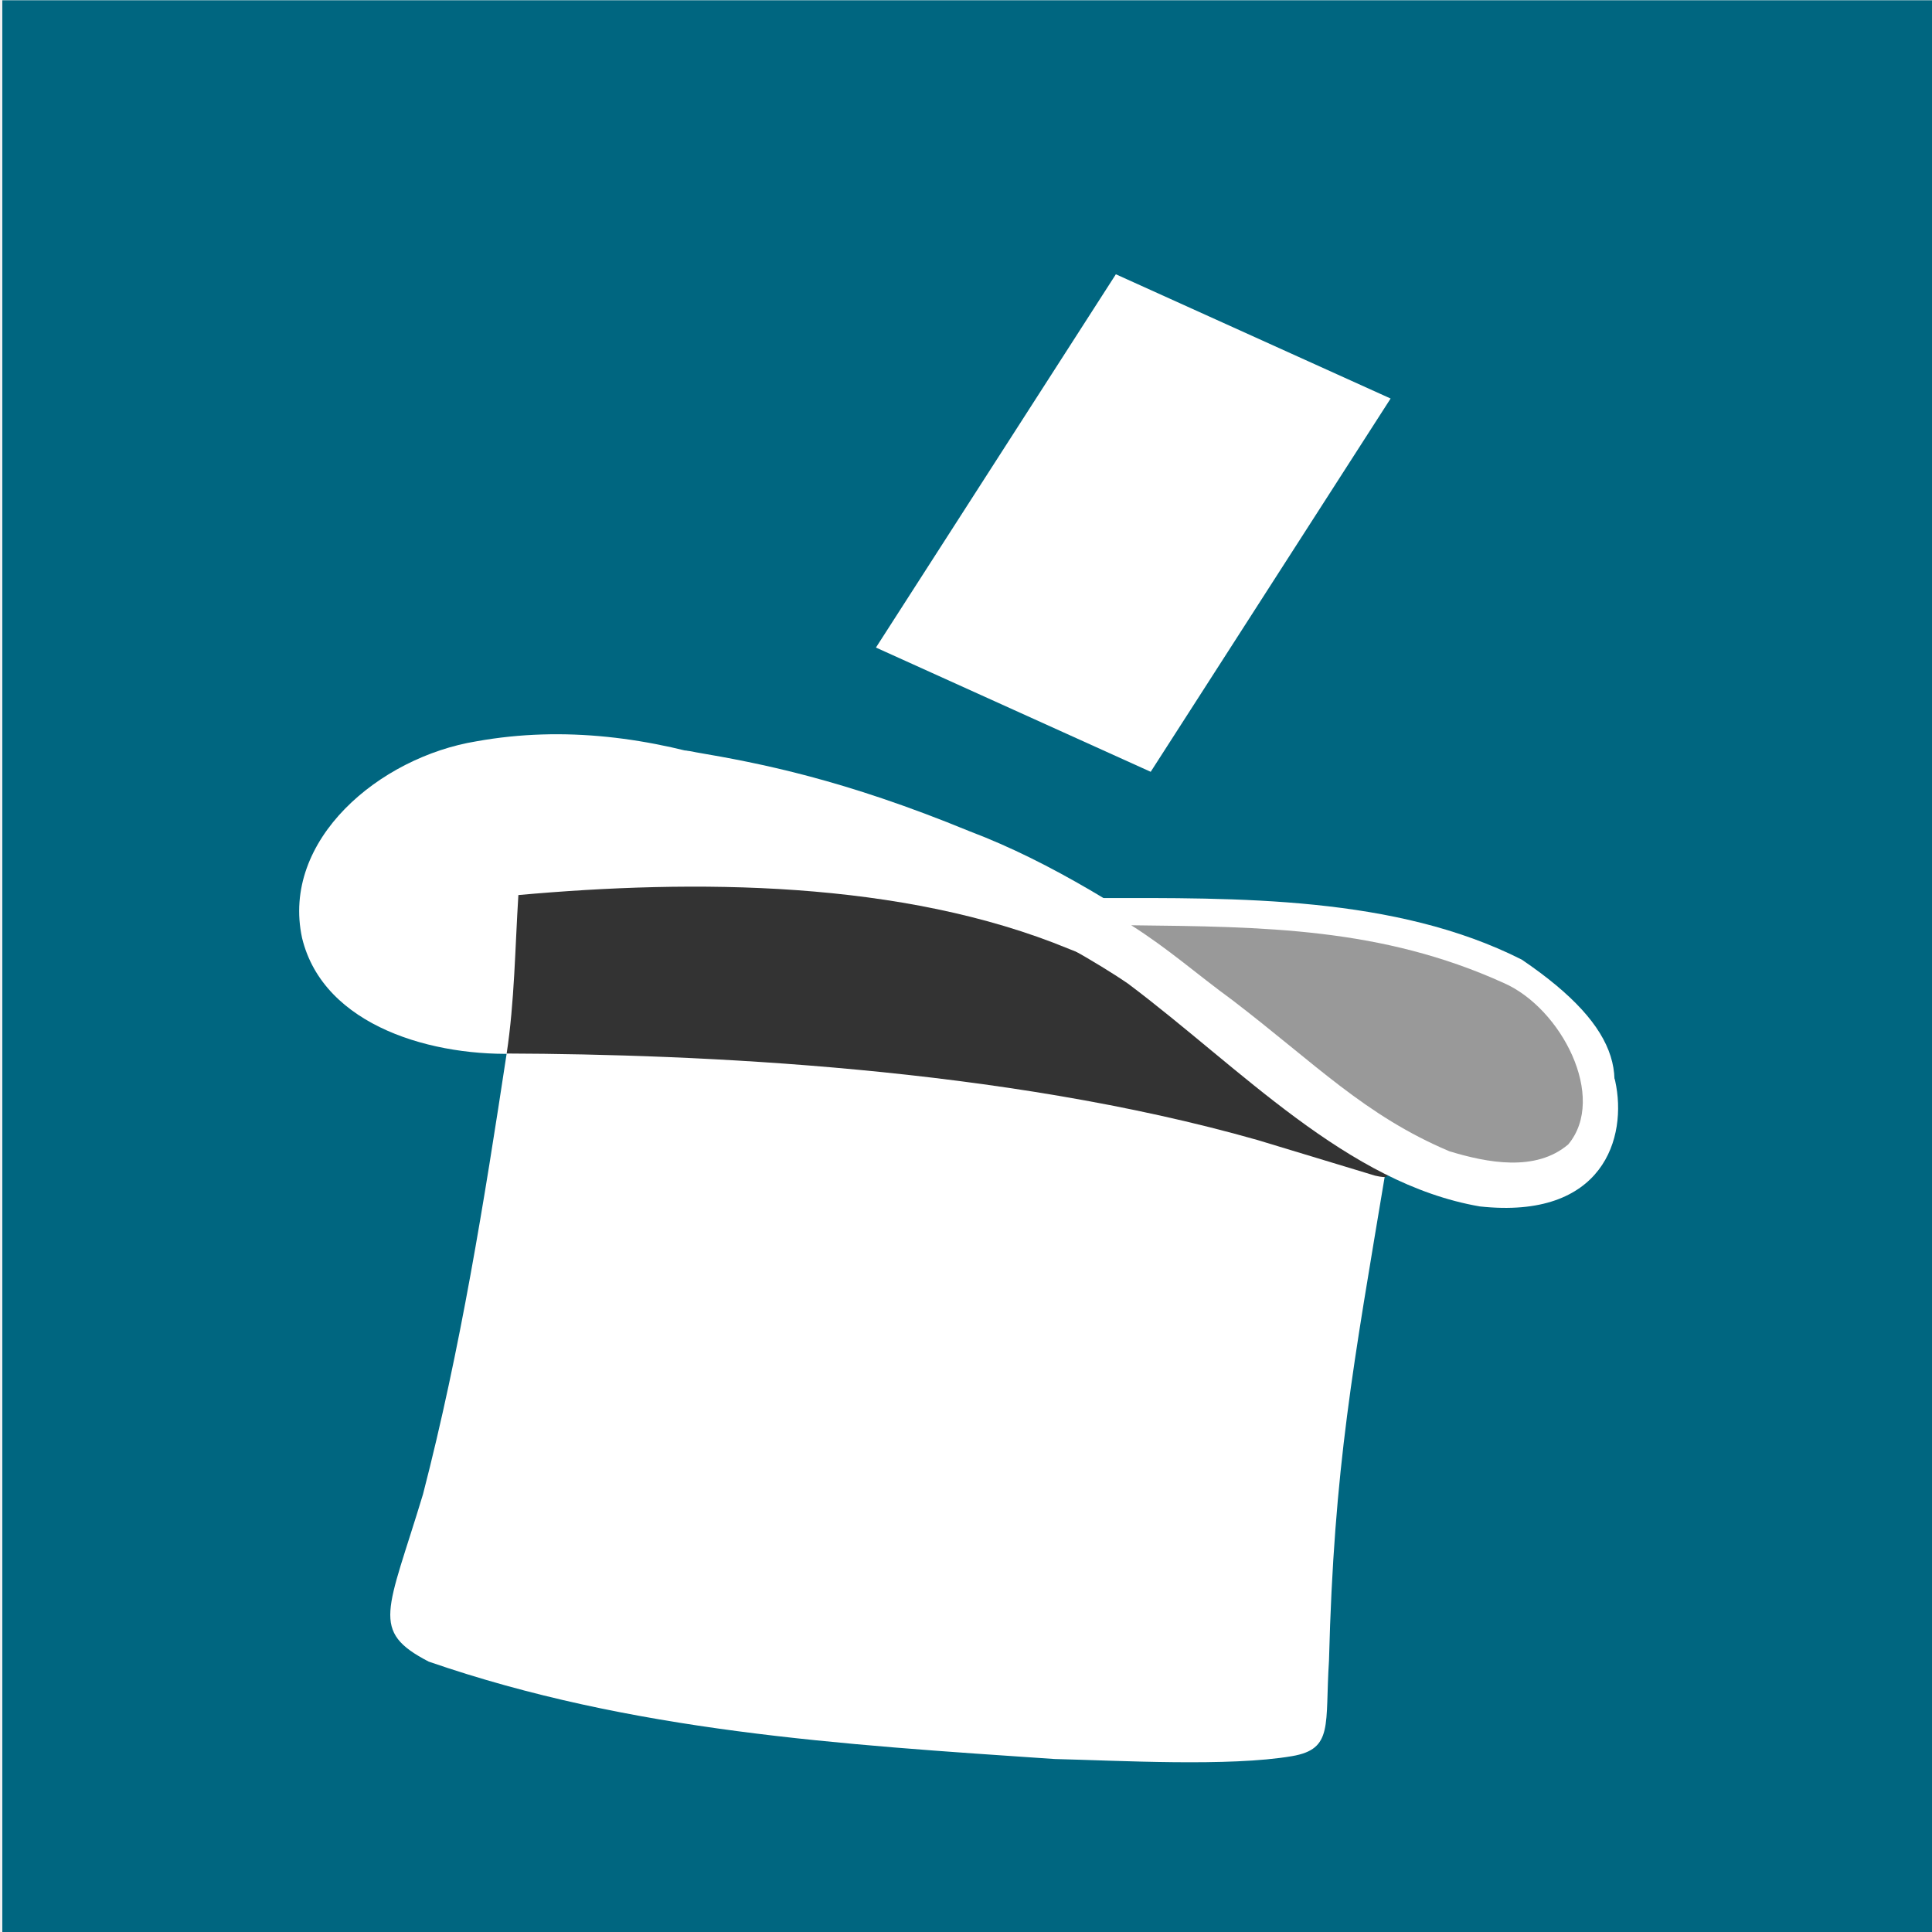
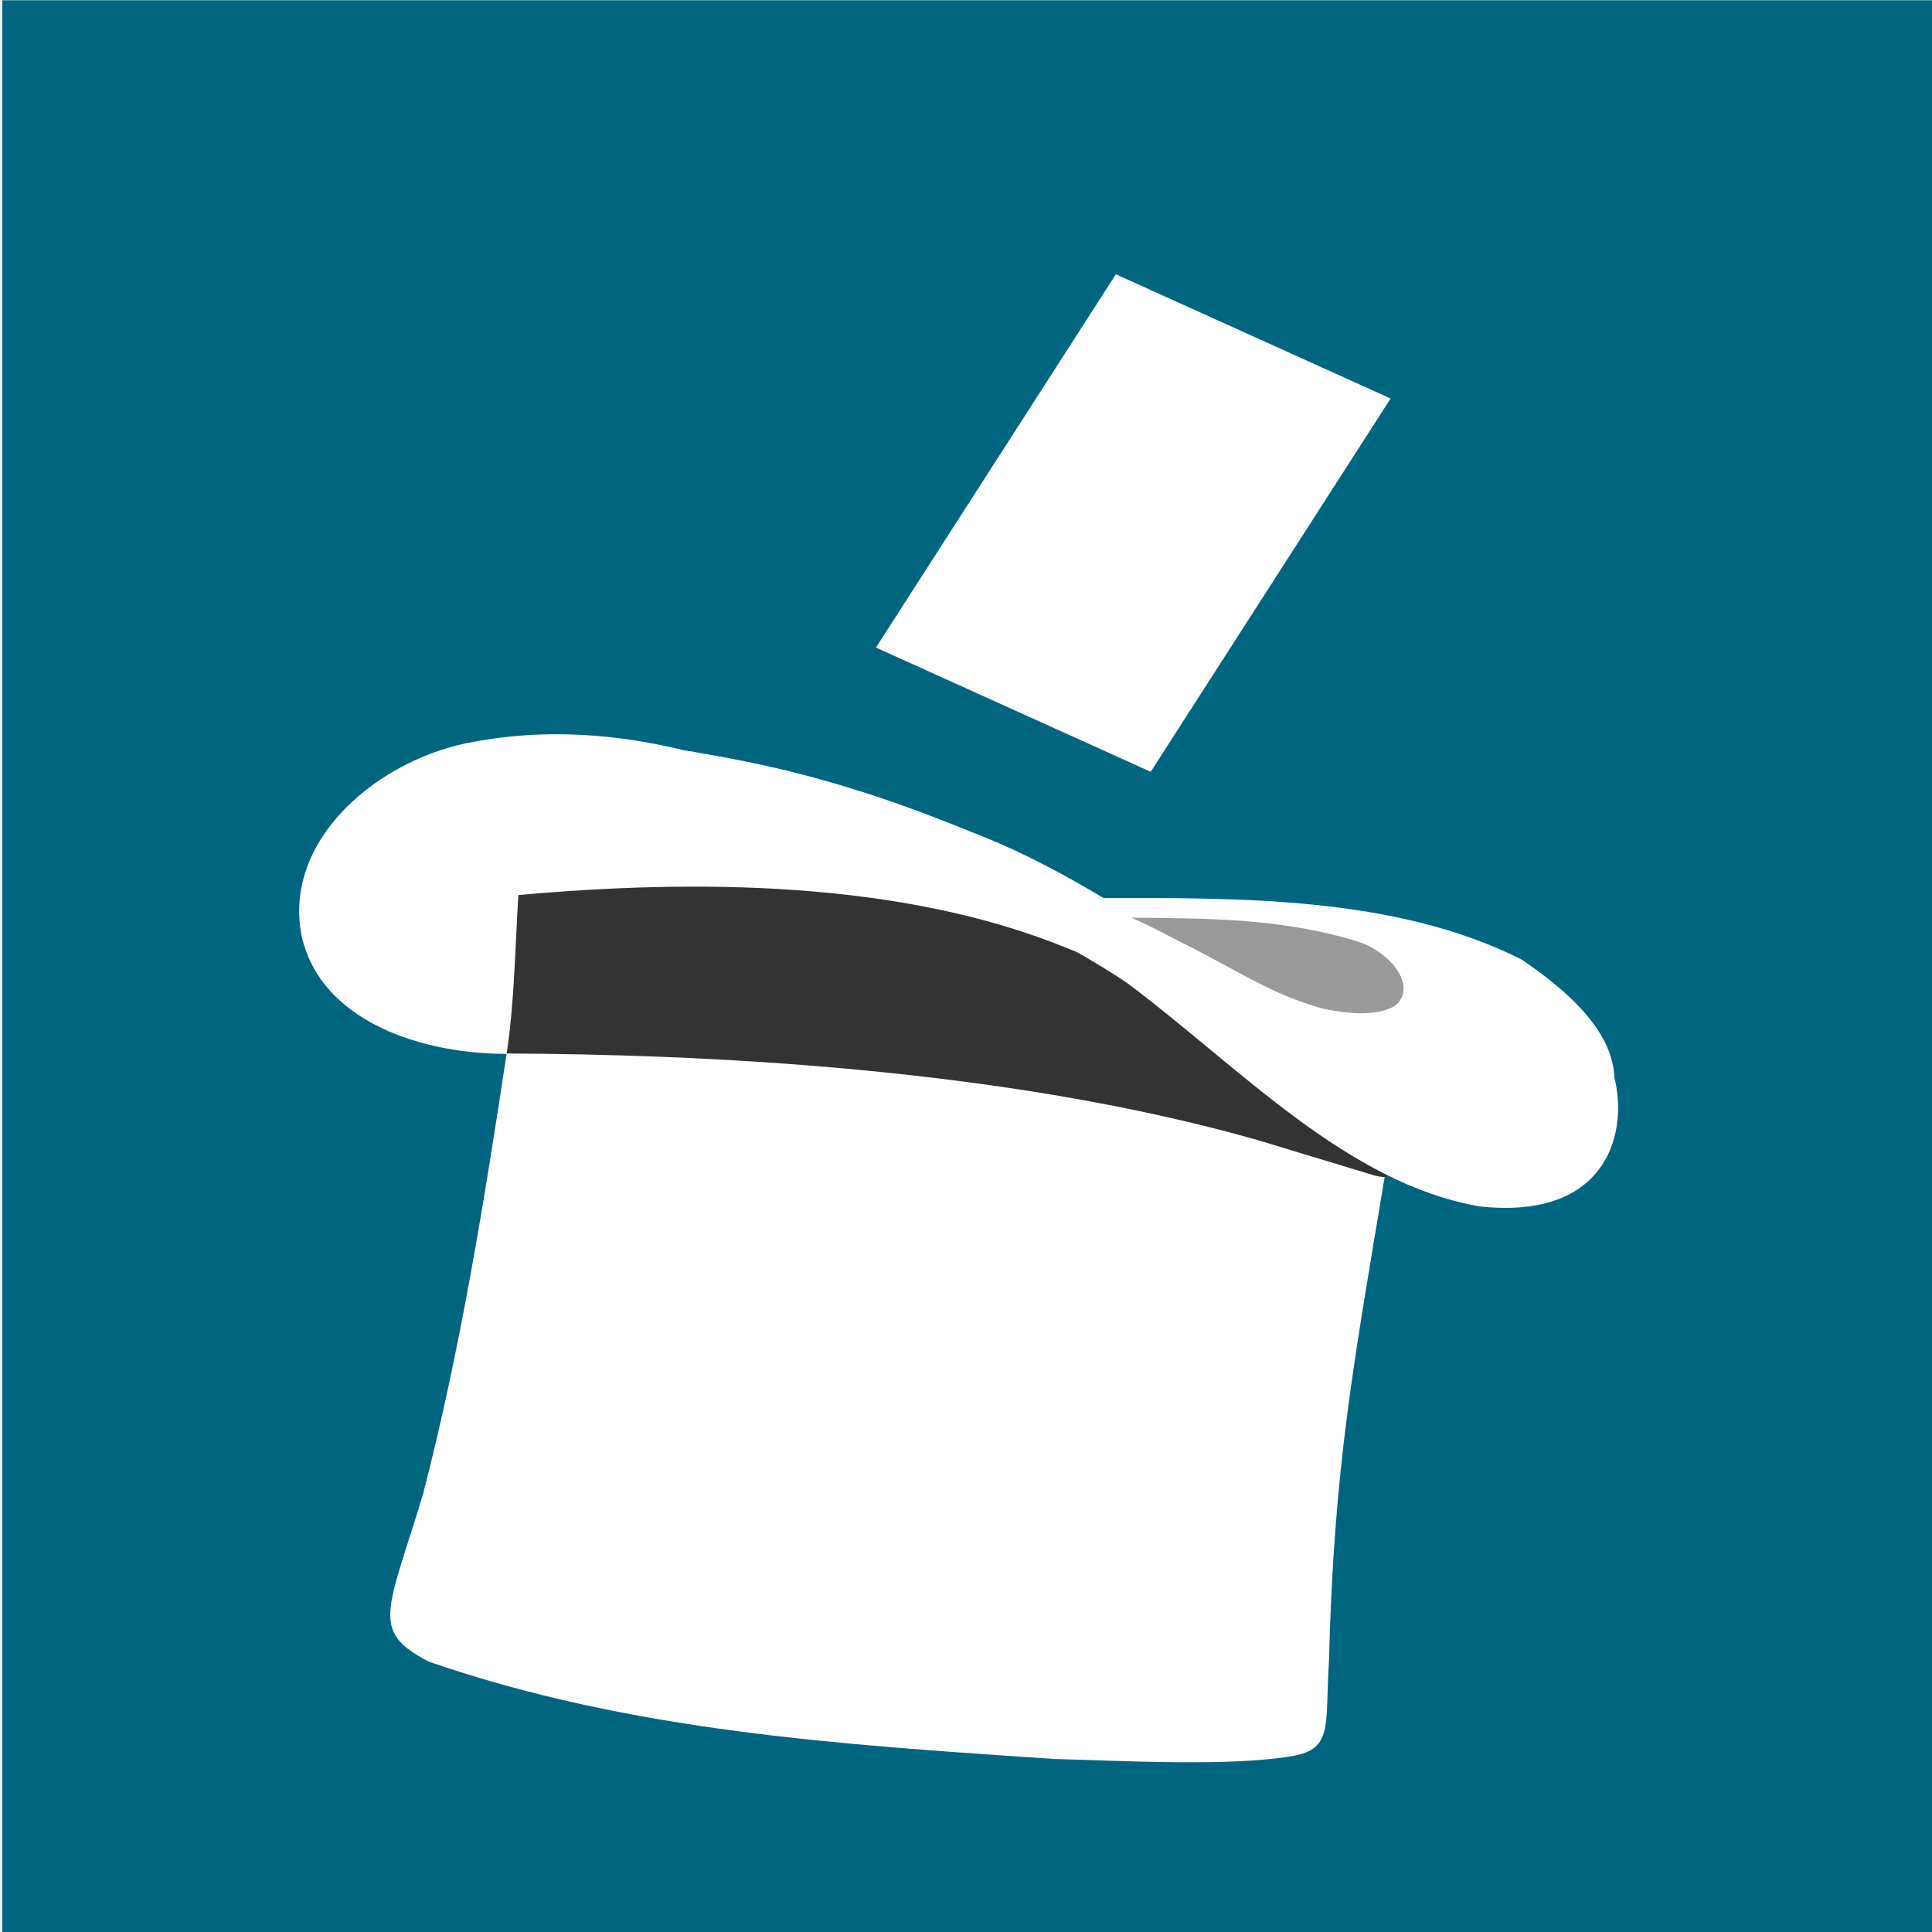
<svg xmlns="http://www.w3.org/2000/svg" xmlns:ns1="http://www.openswatchbook.org/uri/2009/osb" version="1.1" x="0" y="0" width="512" height="512" viewBox="0 0 512 512" id="svg4167">
  <defs id="defs4169">
    <linearGradient id="linearGradient8037" ns1:paint="solid">
      <stop style="stop-color:#006680;stop-opacity:1;" offset="0" id="stop8035" />
    </linearGradient>
  </defs>
  <g id="Top_Hat_Red" transform="matrix(0.5778834,0,0,-0.5664655,183.8345,424.4814)" style="display:inline">
    <path style="opacity:1;fill:none;fill-opacity:1;stroke:#ffffff;stroke-width:1.953;stroke-miterlimit:4;stroke-dasharray:none;stroke-opacity:1" id="path8031" transform="scale(1,-1)" d="M 463.638,-283.423 A 352.071,345.378 0 0 1 115.833,66.036 352.071,345.378 0 0 1 -240.453,-275.102 352.071,345.378 0 0 1 107.24,-624.669 352.071,345.378 0 0 1 463.635,-283.642 l -352.044,4.324 z" />
    <rect style="opacity:1;fill:#006680;fill-opacity:1;stroke:#006680;stroke-width:1.748;stroke-miterlimit:4;stroke-dasharray:none;stroke-opacity:1" id="rect8033" width="889.033" height="908.903" x="-316.176" y="-748.347" transform="scale(1,-1)" />
    <path id="rect4752" d="m 209.58,388.277 c -42,19.376 -84,38.752 -126,58.127 36.674,58.21 73.349,116.421 110.023,174.631 42,-19.376 84,-38.752 126,-58.127 C 282.928,504.697 246.254,446.487 209.58,388.277 Z" style="opacity:1;fill:#ffffff;fill-opacity:1;stroke:none;stroke-width:10.93;stroke-miterlimit:4;stroke-dasharray:none;stroke-opacity:1" />
    <g id="path4384" transform="matrix(0.6182412,0,0,0.5865788,-186.854,-81.26121)" style="fill:#ffffff;stroke:none">
      <path style="fill:#ffffff;stroke:none" d="M 174.392,575.803 C 110.084,572.531 27.713,596.988 11.753,667.919 -3.998,746.227 69.31,812.192 141.039,824.78 271.549,850.079 399.275,786.059 505.689,716.785 659.884,612.85 715.018,555.044 829.416,474.496 c 43.83,-22.137 113.123,-29.429 140.912,20.471 25.944,51.252 -36.98,-16.753 -65.144,5.898 -84.651,24.556 -147.372,91.568 -218.036,140.725 -11.906,12.346 -120.829,74.807 -85.537,58.183 103.855,0.156 221.249,1.845 314.908,-49.123 75.651,-55.253 83.384,-99.792 49.721,-150.96 C 930.462,453.974 863.971,476.316 815.445,481.688 791.508,326.861 777.175,246.823 773.477,91.638 770.384,40.099 776.973,21.07 746.057,15.399 699.438,6.846 617.827,11.869 569.8,13.115 410.83,24.712 256.106,34.91 105.701,90.785 61.925,115.164 75.1,130.482 101.436,224.241 c 27.874,115.795 45.406,233.717 62.068,351.546 3.629,0.005 7.259,0.011 10.888,0.016 z" id="path4189" />
      <path style="fill:#ffffff;fill-opacity:0;stroke:none;stroke-width:8;stroke-linejoin:round;stroke-miterlimit:4;stroke-dasharray:none" d="M 165.409,578.58 C 102.755,575.254 22.406,600.383 8.723,670.062 -4.821,748.553 69.324,812.631 140.854,825.038 275.267,850.392 405.976,782.916 514.735,710.783 625.775,640.275 717.18,542.973 829.416,474.496 c 43.83,-22.137 113.123,-29.429 140.912,20.471 25.944,51.252 -36.98,-16.753 -65.144,5.898 -84.651,24.556 -147.372,91.568 -218.036,140.725 -11.906,12.346 -114.308,74.961 -79.017,58.337 103.855,0.156 214.728,1.691 308.387,-49.277 50.911,-26.99 83.384,-99.792 49.721,-150.96 C 930.462,453.974 867.837,475.485 819.311,480.857 791.585,333.038 772.818,190.524 770.384,40.099 764.948,-3.995 663.789,7.922 608.279,10.597 446.399,19.593 281.307,33.73 125.978,82.406 67.745,90.523 70.701,120.647 91.605,192.642 125.54,323.048 145.694,445.409 165.409,578.58 Z" id="path4191" />
    </g>
    <path style="fill:#ffffff;fill-opacity:0;stroke:none;stroke-width:4.833" d="m -84.596,330.309 c 84.821,7.418 173.497,6.386 253.712,-23.997 41.891,-32.477 83.782,-64.955 125.673,-97.432 -90.729,30.758 -185.876,49.801 -282.29,52.072 -32.323,1.404 -64.676,2.034 -97.027,2.441 -0.855,22.293 -0.253,44.616 -0.068,66.916 z" id="path4197" />
    <path style="opacity:1;fill:#333333;fill-opacity:1;stroke:none;stroke-width:1.916;stroke-miterlimit:4;stroke-dasharray:none;stroke-opacity:1" d="m -85.769,256.483 c 3.604,24.176 3.845,49.27 5.373,74.135 80.177,7.351 175.75,7.171 252.657,-25.26 43.576,-17.333 55.034,-22.16 89.333,-45.684 25.655,-17.393 61.752,-36.173 57.755,-55.953 -1.031,-5.104 -0.405,-5.81 -6.84,-4.385 l -53.781,16.625 C 141.377,250.065 1.89,256.147 -85.769,256.483 Z" id="path8041" />
    <g id="path4392" transform="matrix(0.6182254,0,0,0.5903115,-186.8462,-84.37008)" style="fill:#ffffff;stroke:none">
      <path style="fill:#ffffff;stroke:none" d="M 303.933,816.129 C 238.891,831.485 529.127,702.794 624.457,632.744 708.035,565.709 786.729,474.456 885.361,456.225 977.26,445.593 994.988,510.986 985.787,555.645 979.204,589.144 851.093,526.989 851.093,526.989 740.739,593.748 628.411,704.446 507.036,753.48 c -93.938,41.289 -155.646,53.996 -203.103,62.649 z" id="path4200" />
      <path style="fill:#ffffff;fill-opacity:0;stroke:none;stroke-width:8;stroke-linecap:round" d="M 317.303,810.831 C 429.748,771.483 529.127,702.794 624.457,632.744 704.169,564.057 780.157,474.869 889.613,457.464 c 78.078,-12.904 98.743,69.269 90.375,97.354 C 954.85,509.846 884.302,501.73 843.749,526.576 733.394,593.335 644.116,692.623 522.741,741.657 456.684,771.264 387.307,792.792 317.303,810.831 Z" id="path4202" />
    </g>
-     <path style="opacity:1;fill:#999999;fill-opacity:1;stroke:none;stroke-width:3.181;stroke-miterlimit:4;stroke-dasharray:none;stroke-opacity:1" d="m 346.587,210.74 c -38.841,16.766 -61.291,40.841 -99.581,70.747 -16.8,12.508 -28.755,23.571 -46.343,34.996 60.861,-0.705 114.793,-1.068 170.846,-27.019 26.372,-11.777 47.52,-53.532 29.566,-75.489 -14.971,-13.028 -37.241,-8.568 -54.488,-3.235 z" id="path4842" />
+     <path style="opacity:1;fill:#999999;fill-opacity:1;stroke:none;stroke-width:1.568;stroke-miterlimit:4;stroke-dasharray:none;stroke-opacity:1" d="m 288.655,277.434 c -23.421,6.751 -36.958,16.445 -60.047,28.487 -10.13,5.037 -17.339,9.491 -27.945,14.092 36.699,-0.284 69.22,-0.43 103.02,-10.88 15.902,-4.742 28.654,-21.556 17.828,-30.397 -9.028,-5.246 -22.457,-3.45 -32.856,-1.303 z" id="path4842" />
  </g>
</svg>
